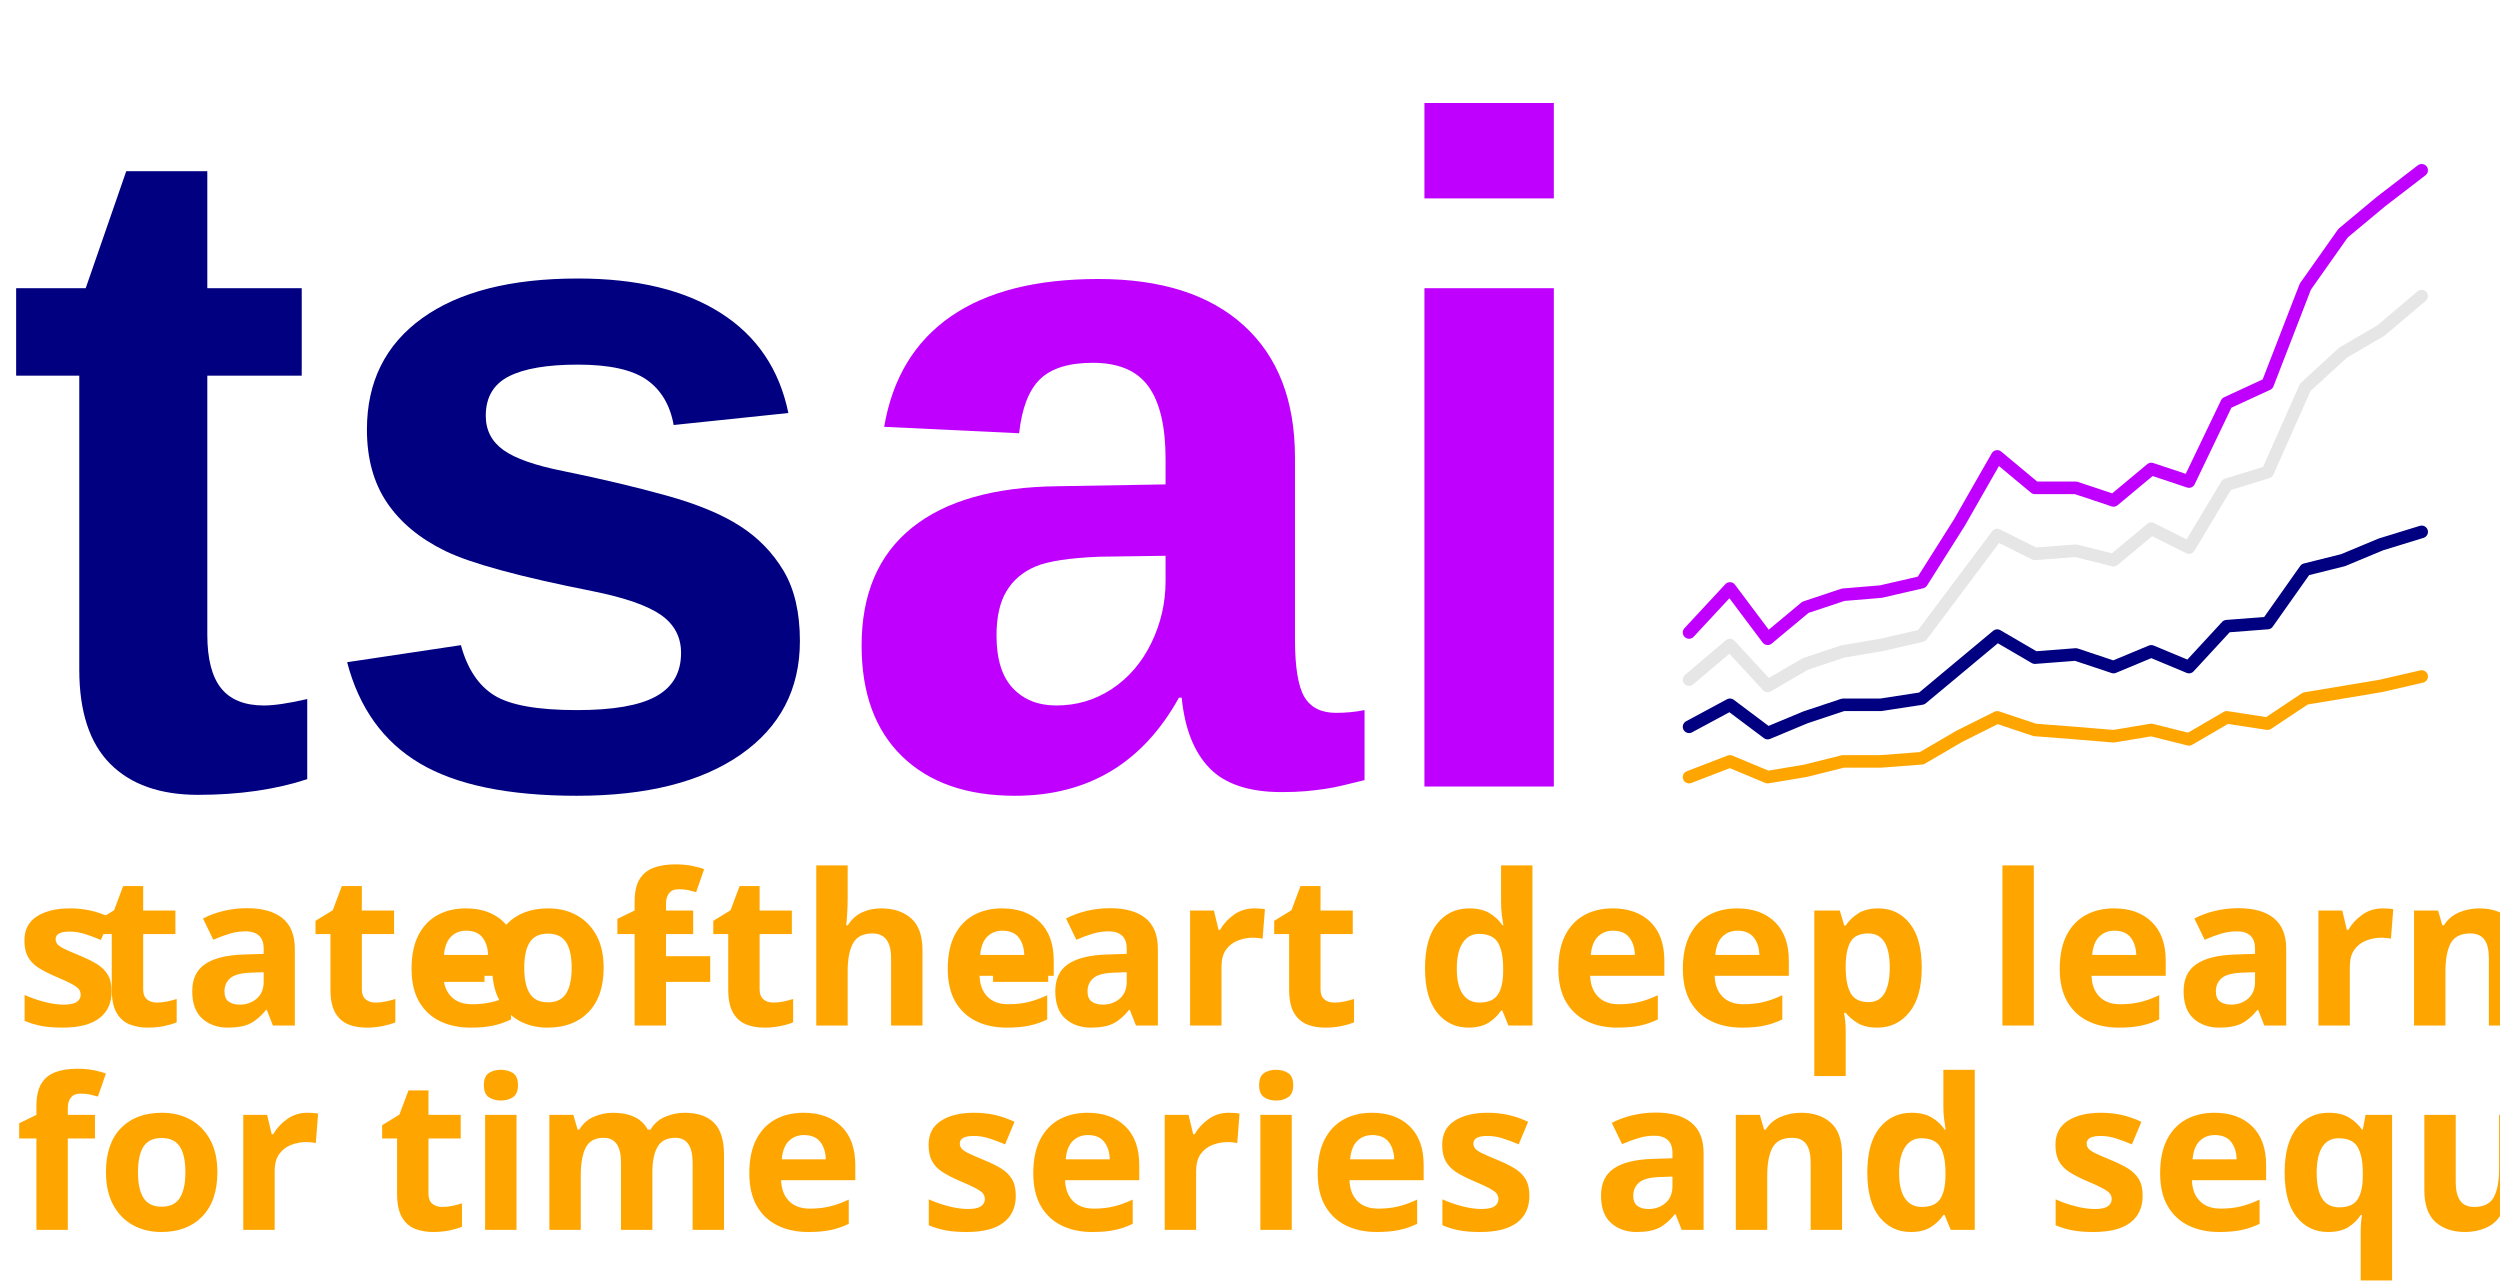
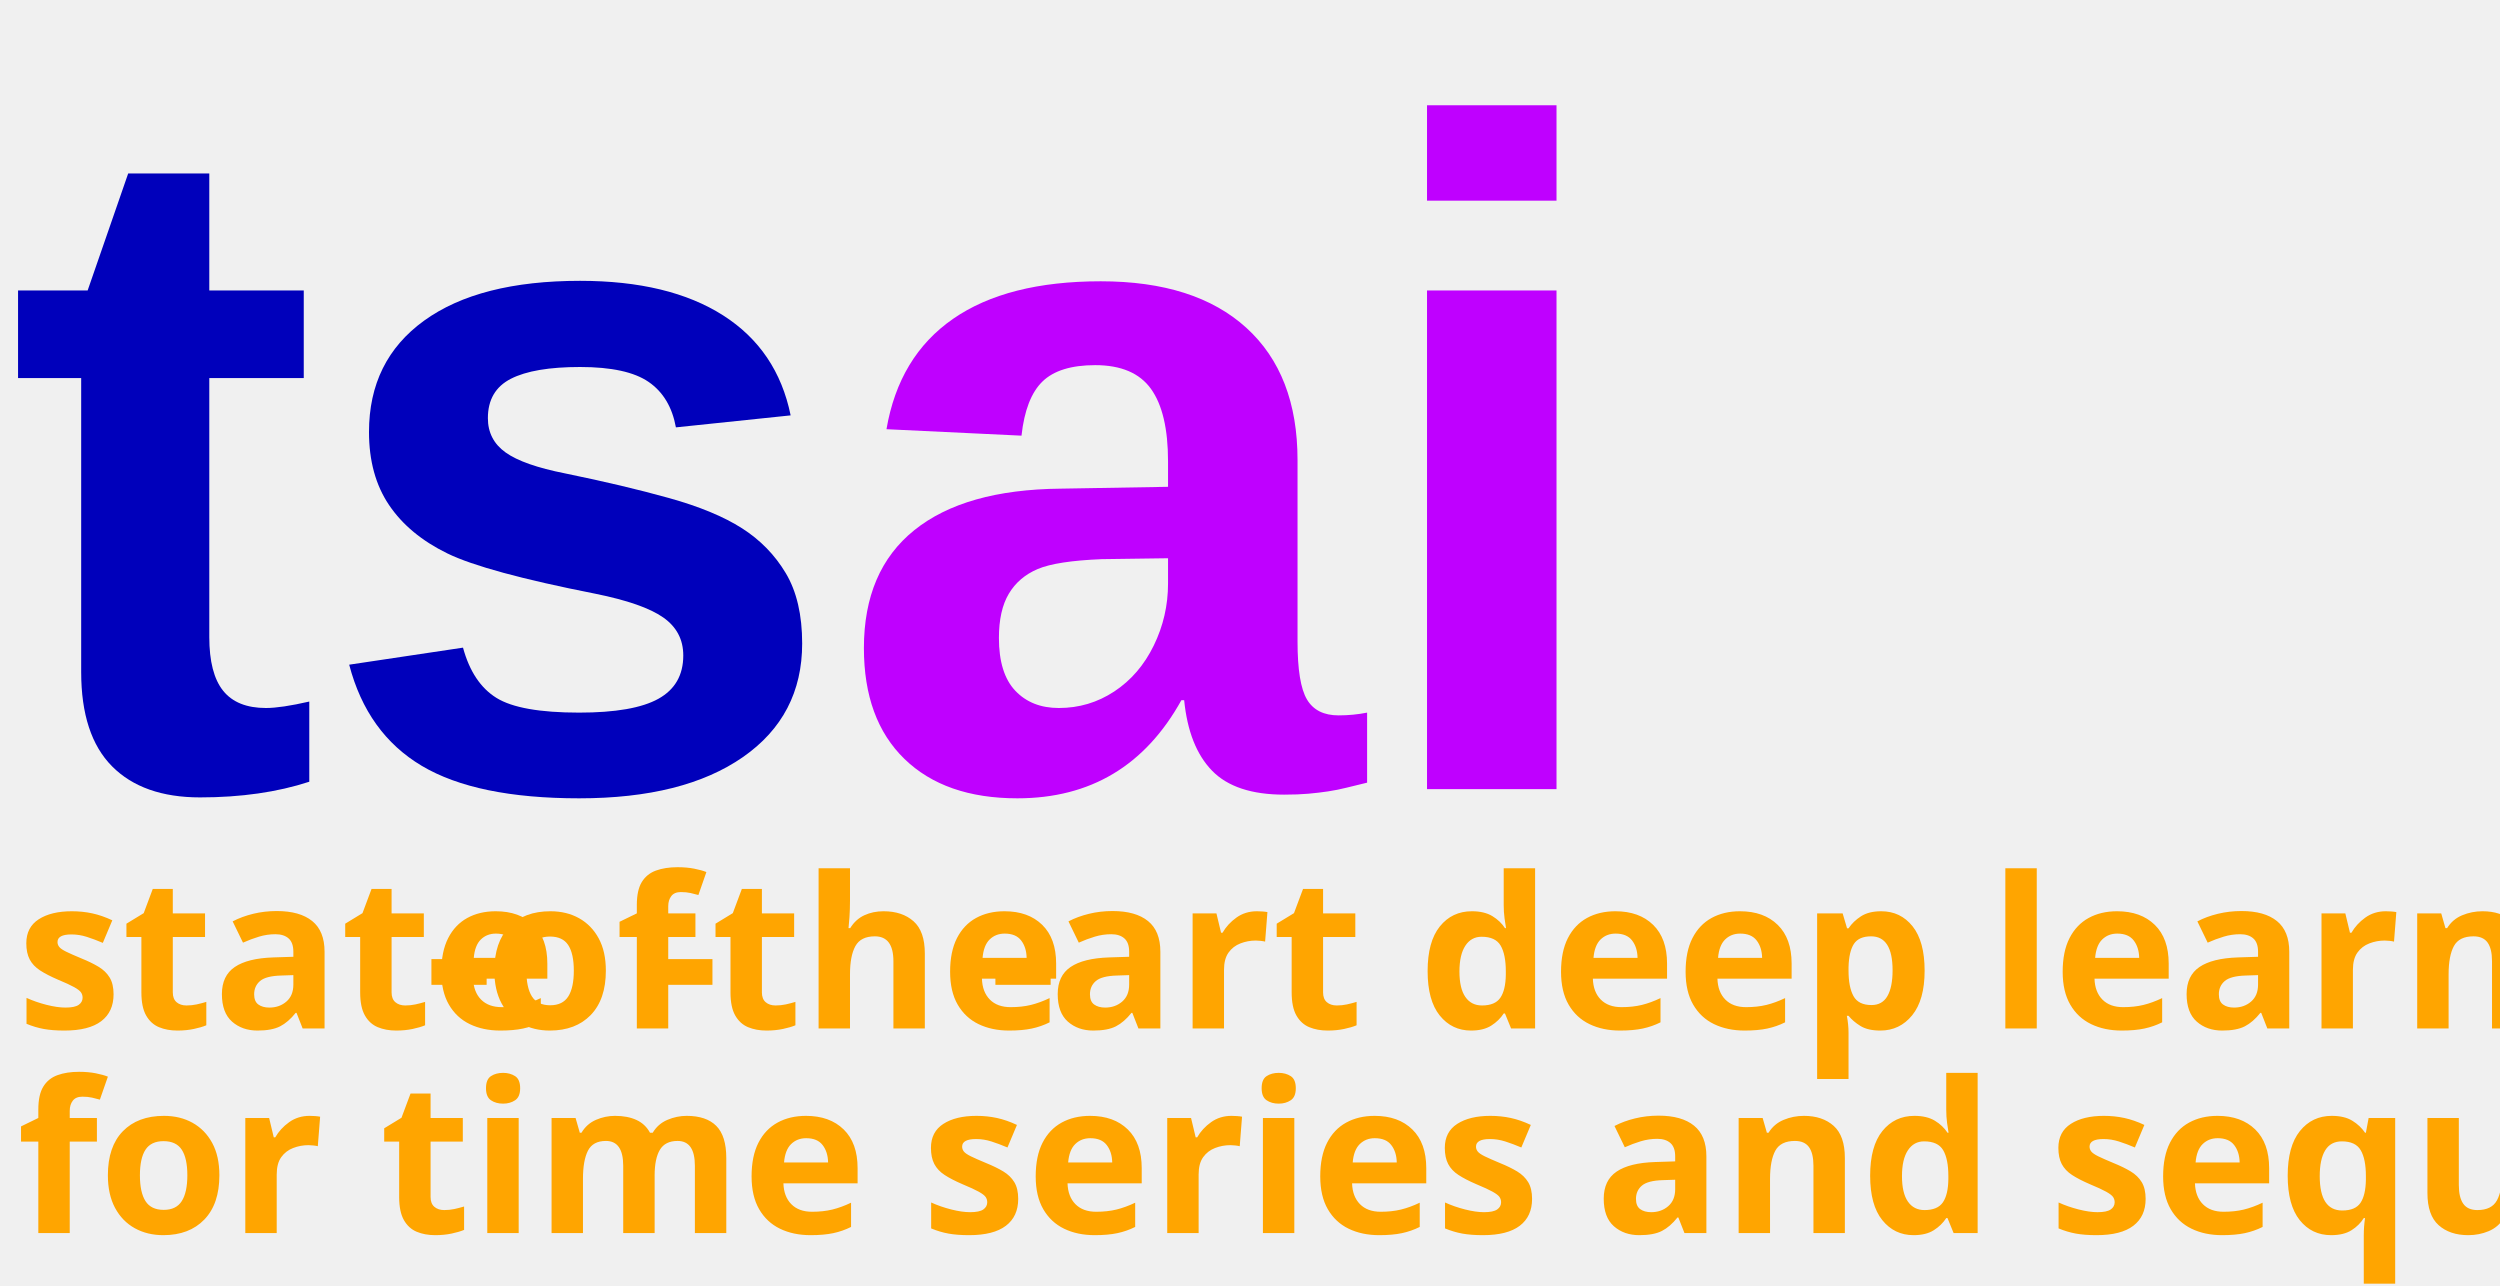
- <svg xmlns="http://www.w3.org/2000/svg" version="1.1" width="952.366pt" height="490.644pt" viewBox="0 0 952.366 490.644">
+ <svg xmlns="http://www.w3.org/2000/svg" version="1.1" width="794.695pt" height="408.743pt" viewBox="0 0 794.695 408.743">
  <g enable-background="new">
    <clipPath id="cp0">
-       <path transform="matrix(1,0,0,-1,-4.060413,515.5096)" d="M 0 0 L 959.76 0 L 959.76 540 L 0 540 Z " />
+       <path transform="matrix(1,0,0,-1,-87.21484,471.8801)" d="M 0 0 L 959.76 0 L 959.76 540 L 0 540 Z " />
    </clipPath>
    <g clip-path="url(#cp0)">
-       <path transform="matrix(1,0,0,-1,-4.060413,515.5096)" d="M 0 540 L 959.76 540 L 959.76 0 L 0 0 Z " fill="#ffffff" />
+       <path transform="matrix(1,0,0,-1,-87.21484,471.8801)" d="M 0 540 L 959.76 540 L 959.76 0 L 0 0 Z " fill="none" />
    </g>
-     <path transform="matrix(1,0,0,-1,-4.060413,515.5096)" d="M 0 540 L 960 540 L 960 0 L 0 0 Z " fill="#ffffff" />
+     <path transform="matrix(1,0,0,-1,-87.21484,471.8801)" d="M 0 540 L 960 540 L 960 0 L 0 0 Z " fill="none" />
    <clipPath id="cp1">
-       <path transform="matrix(1,0,0,-1,-4.060413,515.5096)" d="M 640.316 201.504 L 933.776 201.504 L 933.776 494.964 L 640.316 494.964 Z " />
+       <path transform="matrix(1,0,0,-1,-87.21484,471.8801)" d="M 618.96 209.04 L 864 209.04 L 864 454.08 L 618.96 454.08 Z " />
    </clipPath>
    <g clip-path="url(#cp1)">
-       <path transform="matrix(.00009431474,0,0,.00009431473,643.442,257.7092)" stroke-width="50800" stroke-linecap="round" stroke-linejoin="round" fill="none" stroke="#ffa500" d="M 0 406400 L 165100 342900 L 317500 406400 L 469900 381000 L 622300 342900 L 774700 342900 L 939800 330200 L 1092200 241300 L 1244600 165100 L 1397000 215900 L 1562100 228600 L 1714500 241300 L 1866900 215900 L 2019300 254000 L 2171700 165100 L 2336800 190500 L 2489200 88900 L 2641600 63500 L 2794000 38100 L 2959100 0 " />
+       <path transform="matrix(.00007874016,0,0,.00007874016,538.077,216.1703)" stroke-width="50800" stroke-linecap="round" stroke-linejoin="round" fill="none" stroke="#ffa500" d="M 0 397634 L 154282 339722 L 309730 404437 L 465178 379346 L 620626 336674 L 776074 336674 L 931522 327530 L 1086970 242186 L 1242418 159890 L 1397866 208658 L 1553314 217802 L 1708762 233042 L 1864210 211706 L 2016610 254378 L 2172058 165986 L 2327506 184274 L 2482954 80642 L 2638402 59306 L 2793850 37970 L 2949370 0 " />
    </g>
    <clipPath id="cp2">
-       <path transform="matrix(1,0,0,-1,-4.060413,515.5096)" d="M 640.316 201.504 L 933.776 201.504 L 933.776 494.964 L 640.316 494.964 Z " />
+       <path transform="matrix(1,0,0,-1,-87.21484,471.8801)" d="M 618.96 209.04 L 864 209.04 L 864 454.08 L 618.96 454.08 Z " />
    </clipPath>
    <g clip-path="url(#cp2)">
-       <path transform="matrix(.00009431474,0,0,.00009431473,643.442,202.6105)" stroke-width="50800" stroke-linecap="round" stroke-linejoin="round" fill="none" stroke="#000080" d="M 0 787400 L 165100 698500 L 317500 812800 L 469900 749300 L 622300 698500 L 774700 698500 L 939800 673100 L 1092200 546100 L 1244600 419100 L 1397000 508000 L 1562100 495300 L 1714500 546100 L 1866900 482600 L 2019300 546100 L 2171700 381000 L 2336800 368300 L 2489200 152400 L 2641600 114300 L 2794000 50800 L 2959100 0 " />
+       <path transform="matrix(.00007874016,0,0,.00007874016,538.077,170.1806)" stroke-width="50800" stroke-linecap="round" stroke-linejoin="round" fill="none" stroke="#0000bb" d="M 0 789680 L 154282 698240 L 309730 807125 L 465178 743960 L 620626 695192 L 776074 689096 L 931522 670808 L 1086970 548888 L 1242418 417824 L 1397866 503168 L 1553314 497072 L 1708762 536696 L 1864210 484880 L 2016610 539744 L 2172058 372104 L 2327506 359912 L 2482954 152648 L 2638402 103880 L 2793850 45968 L 2949370 0 " />
    </g>
    <clipPath id="cp3">
-       <path transform="matrix(1,0,0,-1,-4.060413,515.5096)" d="M 640.316 201.504 L 933.776 201.504 L 933.776 494.964 L 640.316 494.964 Z " />
+       <path transform="matrix(1,0,0,-1,-87.21484,471.8801)" d="M 618.96 209.04 L 864 209.04 L 864 454.08 L 618.96 454.08 Z " />
    </clipPath>
    <g clip-path="url(#cp3)">
-       <path transform="matrix(.00009431474,0,0,.00009431473,643.442,112.7757)" stroke-width="50800" stroke-linecap="round" stroke-linejoin="round" fill="none" stroke="#e7e6e6" d="M 0 1549400 L 165100 1409700 L 317500 1574800 L 469900 1485900 L 622300 1435100 L 774700 1409700 L 939800 1371600 L 1092200 1168400 L 1244600 965200 L 1397000 1041400 L 1562100 1028700 L 1714500 1066800 L 1866900 939800 L 2019300 1016000 L 2171700 762000 L 2336800 711200 L 2489200 368300 L 2641600 228600 L 2794000 139700 L 2959100 0 " />
+       <path transform="matrix(.00007874016,0,0,.00007874016,538.077,95.34009)" stroke-width="50800" stroke-linecap="round" stroke-linejoin="round" fill="none" stroke="#e7e6e6" d="M 0 1545082 L 154282 1398778 L 309730 1569666 L 465178 1474978 L 620626 1429258 L 776074 1404874 L 931522 1362202 L 1086970 1164082 L 1242418 959866 L 1397866 1039114 L 1553314 1026922 L 1708762 1054354 L 1864210 935482 L 2016610 1005586 L 2172058 755650 L 2327506 706882 L 2482954 356362 L 2638402 219202 L 2793850 127762 L 2949370 0 " />
    </g>
    <clipPath id="cp4">
-       <path transform="matrix(1,0,0,-1,-4.060413,515.5096)" d="M 640.316 201.504 L 933.776 201.504 L 933.776 494.964 L 640.316 494.964 Z " />
+       <path transform="matrix(1,0,0,-1,-87.21484,471.8801)" d="M 618.96 209.04 L 864 209.04 L 864 454.08 L 618.96 454.08 Z " />
    </clipPath>
    <g clip-path="url(#cp4)">
-       <path transform="matrix(.00009431474,0,0,.00009431473,643.442,64.86389)" stroke-width="50800" stroke-linecap="round" stroke-linejoin="round" fill="none" stroke="#bf00ff" d="M 0 1866900 L 165100 1689100 L 317500 1892300 L 469900 1765300 L 622300 1714500 L 774700 1701800 L 939800 1663700 L 1092200 1422400 L 1244600 1155700 L 1397000 1282700 L 1562100 1282700 L 1714500 1333500 L 1866900 1206500 L 2019300 1257300 L 2171700 939800 L 2336800 863600 L 2489200 469900 L 2641600 254000 L 2794000 127000 L 2959100 0 " />
+       <path transform="matrix(.00007874016,0,0,.00007874016,538.077,54.68189)" stroke-width="50800" stroke-linecap="round" stroke-linejoin="round" fill="none" stroke="#bf00ff" d="M 0 1866369 L 154282 1692633 L 309730 1899746 L 465178 1762737 L 620626 1723113 L 776074 1701777 L 931522 1668249 L 1086970 1427457 L 1242418 1162281 L 1397866 1284201 L 1553314 1281153 L 1708762 1339065 L 1864210 1208001 L 2016610 1262865 L 2172058 939777 L 2327506 860529 L 2482954 470385 L 2638402 260073 L 2793850 132057 L 2949370 0 " />
    </g>
-     <clipPath id="cp5">
-       <path transform="matrix(1,0,0,-1,-4.060413,515.5096)" d="M -210.12 -81.176 L 994.864 -81.176 L 994.864 674.634 L -210.12 674.634 Z " />
-     </clipPath>
-     <g clip-path="url(#cp5)">
-       <path transform="matrix(.00009431474,0,0,.00009431473,623.0795,8.567383)" stroke-width="50800" stroke-linecap="butt" stroke-linejoin="round" fill="none" stroke="#002060" d="M 0 0 L 3390900 0 L 3390900 3378200 L 0 3378200 Z " />
-       <text fill="#000080" xml:space="preserve" transform="matrix(1.197797 0 -0 1.197797 1.770228 1055.442)" font-size="300" font-family="Arial" font-weight="bold">
-         <tspan y="-631" x="0">t</tspan>
-       </text>
-       <text fill="#000080" xml:space="preserve" transform="matrix(1.197797 0 -0 1.197797 119.6035 1055.442)" font-size="300" font-family="Arial" font-weight="bold">
-         <tspan y="-631" x="0">s</tspan>
-       </text>
-       <text fill="#bf00ff" xml:space="preserve" transform="matrix(1.197797 0 -0 1.197797 317.6892 1055.442)" font-size="300" font-family="Arial" font-weight="bold">
-         <tspan y="-631" x="0 165.36">ai</tspan>
-       </text>
-       <text fill="#ffa500" xml:space="preserve" transform="matrix(1.197797 0 -0 1.197797 5.690379 1146.475)" font-size="67" font-family="Calibri" font-weight="bold">
-         <tspan y="-631" x="0">s</tspan>
-       </text>
-       <text fill="#ffa500" xml:space="preserve" transform="matrix(1.197797 0 -0 1.197797 35.03641 1146.475)" font-size="67" font-family="Calibri" font-weight="bold">
-         <tspan y="-631" x="0 21.098 52.113 73.01">tate</tspan>
-       </text>
-       <text fill="#ffa500" xml:space="preserve" transform="matrix(1.197797 0 -0 1.197797 161.1405 1146.475)" font-size="67" font-family="Calibri" font-weight="bold">
-         <tspan y="-631" x="0">-</tspan>
-       </text>
-       <text fill="#ffa500" xml:space="preserve" transform="matrix(1.197797 0 -0 1.197797 183.8986 1146.475)" font-size="67" font-family="Calibri" font-weight="bold">
-         <tspan y="-631" x="0 34.498">of</tspan>
-       </text>
-       <text fill="#ffa500" xml:space="preserve" transform="matrix(1.197797 0 -0 1.197797 247.1184 1146.475)" font-size="67" font-family="Calibri" font-weight="bold">
-         <tspan y="-631" x="0">-</tspan>
-       </text>
-       <text fill="#ffa500" xml:space="preserve" transform="matrix(1.197797 0 -0 1.197797 269.8765 1146.475)" font-size="67" font-family="Calibri" font-weight="bold">
-         <tspan y="-631" x="0 21.748 56.226">the</tspan>
-       </text>
-       <text fill="#ffa500" xml:space="preserve" transform="matrix(1.197797 0 -0 1.197797 375.8816 1146.475)" font-size="67" font-family="Calibri" font-weight="bold">
-         <tspan y="-631" x="0">-</tspan>
-       </text>
-       <text fill="#ffa500" xml:space="preserve" transform="matrix(1.197797 0 -0 1.197797 398.6397 1146.475)" font-size="67" font-family="Calibri" font-weight="bold">
-         <tspan y="-631" x="0 31.624 54.002 75.777 89.378 123.883 156.11 188.337 222.842 236.443 251.451 283.678 315.302 337.68 372.185 387.193 421.698">art deep learning</tspan>
-       </text>
-       <text fill="#ffa500" xml:space="preserve" transform="matrix(1.197797 0 -0 1.197797 5.690379 1224.331)" font-size="67" font-family="Calibri" font-weight="bold">
-         <tspan y="-631" x="0 18.733 53.211 75.563 89.204 110.952 125.933 178.903 211.171 224.812 250.044 282.311 304.662 319.644 351.911 377.143 390.784 422.381 456.86 491.338 504.979 530.211 562.478 596.957 631.435 663.702 698.18 724.685 756.953">for time series and sequences</tspan>
-       </text>
-     </g>
+     <path transform="matrix(.00007874016,0,0,.00007874016,520.9656,7.396088)" stroke-width="50800" stroke-linecap="butt" stroke-linejoin="round" fill="none" stroke="#0000bb" d="M 0 0 L 3383999 0 L 3383999 3383999 L 0 3383999 Z " />
+     <text fill="#0000bb" xml:space="preserve" transform="matrix(.24 0 -0 .24 2.075233 790.8401)" font-size="1250" font-family="Arial" font-weight="bold">
+       <tspan y="-2250" x="0">t</tspan>
+     </text>
+     <text fill="#0000bb" xml:space="preserve" transform="matrix(.24 0 -0 .24 100.4503 790.8401)" font-size="1250" font-family="Arial" font-weight="bold">
+       <tspan y="-2250" x="0">s</tspan>
+     </text>
+     <text fill="#bf00ff" xml:space="preserve" transform="matrix(.24 0 -0 .24 265.8253 790.8401)" font-size="1250" font-family="Arial" font-weight="bold">
+       <tspan y="-2250" x="0 689">ai</tspan>
+     </text>
+     <text fill="#ffa500" xml:space="preserve" transform="matrix(.24 0 -0 .24 5.348068 866.9201)" font-size="279.167" font-family="Calibri" font-weight="bold">
+       <tspan y="-2250" x="0 102.091 189.945 319.115 406.411">state</tspan>
+     </text>
+     <text fill="#ffa500" xml:space="preserve" transform="matrix(.24 0 -0 .24 135.1281 866.9201)" font-size="279.167" font-family="Calibri" font-weight="bold">
+       <tspan y="-2250" x="0">-</tspan>
+     </text>
+     <text fill="#ffa500" xml:space="preserve" transform="matrix(.24 0 -0 .24 154.1281 866.9201)" font-size="279.167" font-family="Calibri" font-weight="bold">
+       <tspan y="-2250" x="0 143.743">of</tspan>
+     </text>
+     <text fill="#ffa500" xml:space="preserve" transform="matrix(.24 0 -0 .24 206.9081 866.9201)" font-size="279.167" font-family="Calibri" font-weight="bold">
+       <tspan y="-2250" x="0">-</tspan>
+     </text>
+     <text fill="#ffa500" xml:space="preserve" transform="matrix(.24 0 -0 .24 225.9081 866.9201)" font-size="279.167" font-family="Calibri" font-weight="bold">
+       <tspan y="-2250" x="0 90.618 234.277">the</tspan>
+     </text>
+     <text fill="#ffa500" xml:space="preserve" transform="matrix(.24 0 -0 .24 314.4081 866.9201)" font-size="279.167" font-family="Calibri" font-weight="bold">
+       <tspan y="-2250" x="0">-</tspan>
+     </text>
+     <text fill="#ffa500" xml:space="preserve" transform="matrix(.24 0 -0 .24 333.4081 866.9201)" font-size="279.167" font-family="Calibri" font-weight="bold">
+       <tspan y="-2250" x="0 131.767 225.008 315.738 372.408 516.179 650.458 784.738 928.508 985.179 1047.713 1181.992 1313.759 1407 1550.771 1613.304 1757.075">art deep learning</tspan>
+     </text>
+     <text fill="#ffa500" xml:space="preserve" transform="matrix(.24 0 -0 .24 5.348068 931.9601)" font-size="279.167" font-family="Calibri" font-weight="bold">
+       <tspan y="-2250" x="0 78.055 221.714 314.844 371.683 462.3 524.722 745.431 879.878 936.716 1041.85 1176.297 1269.427 1331.848 1466.295 1571.429 1628.268 1759.923 1903.582 2047.241 2104.079 2209.214 2343.66 2487.32 2630.979 2765.426 2909.085 3019.523 3153.97">for time series and sequences</tspan>
+     </text>
  </g>
</svg>
